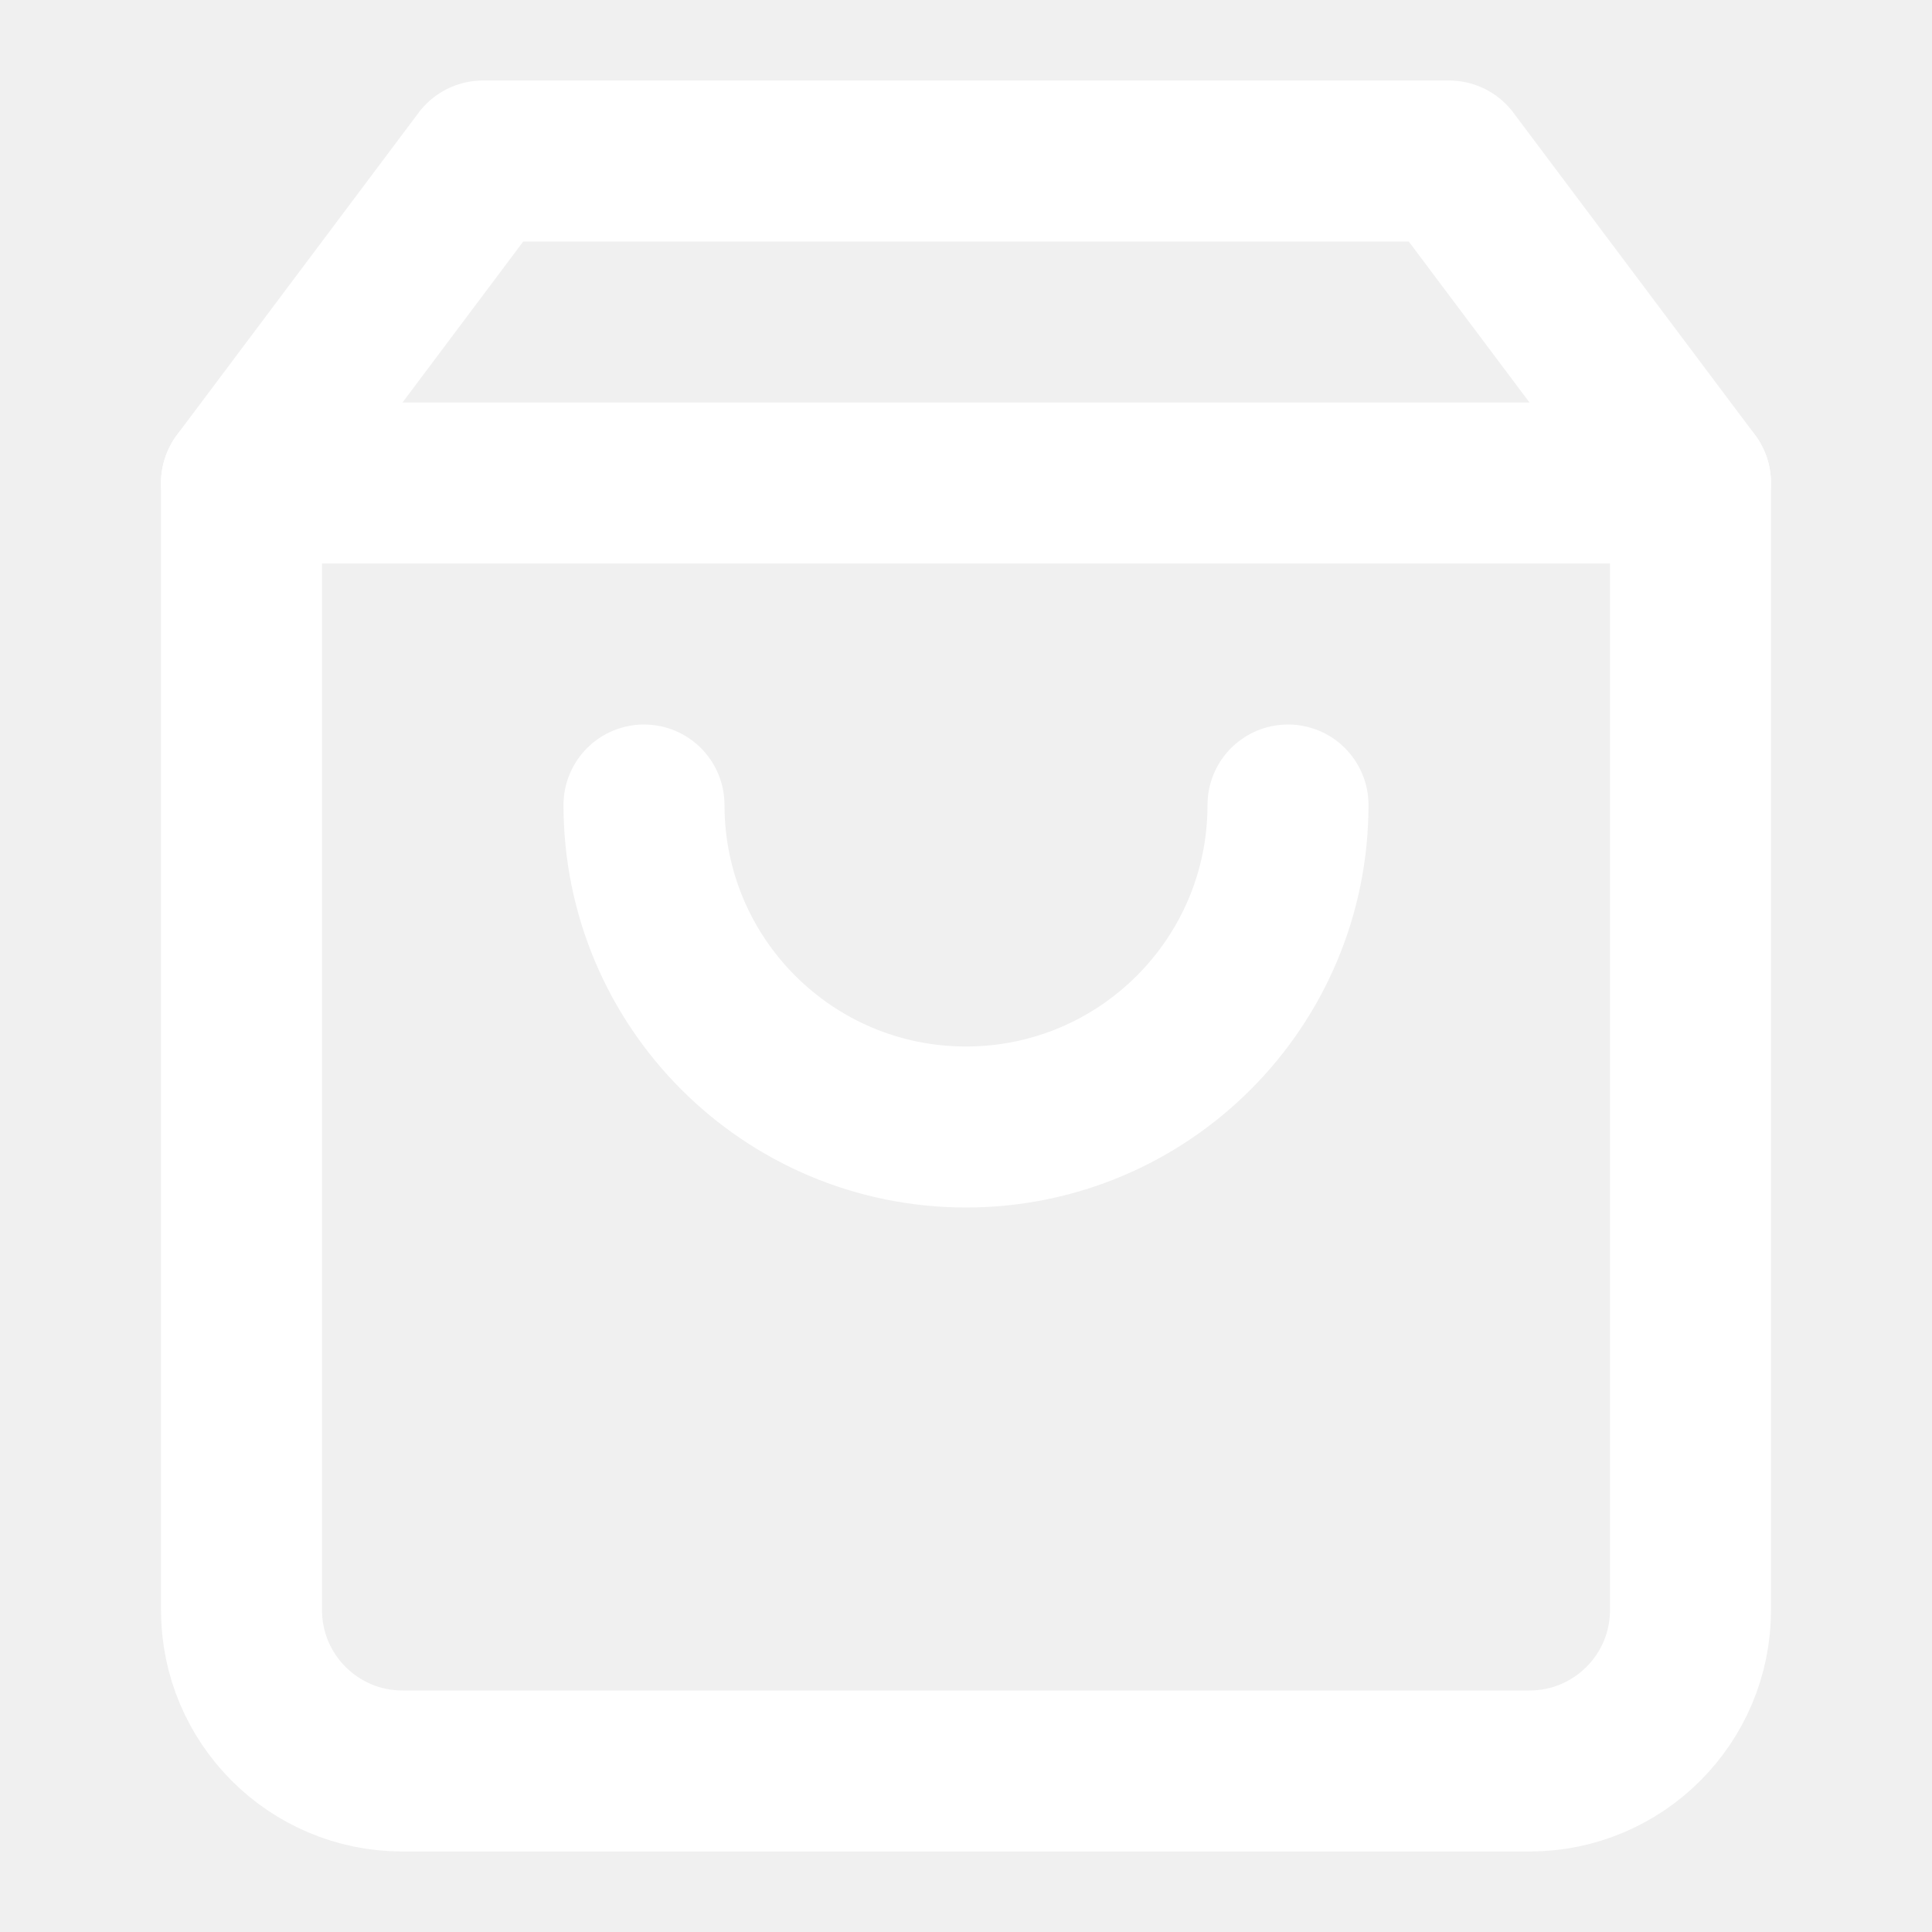
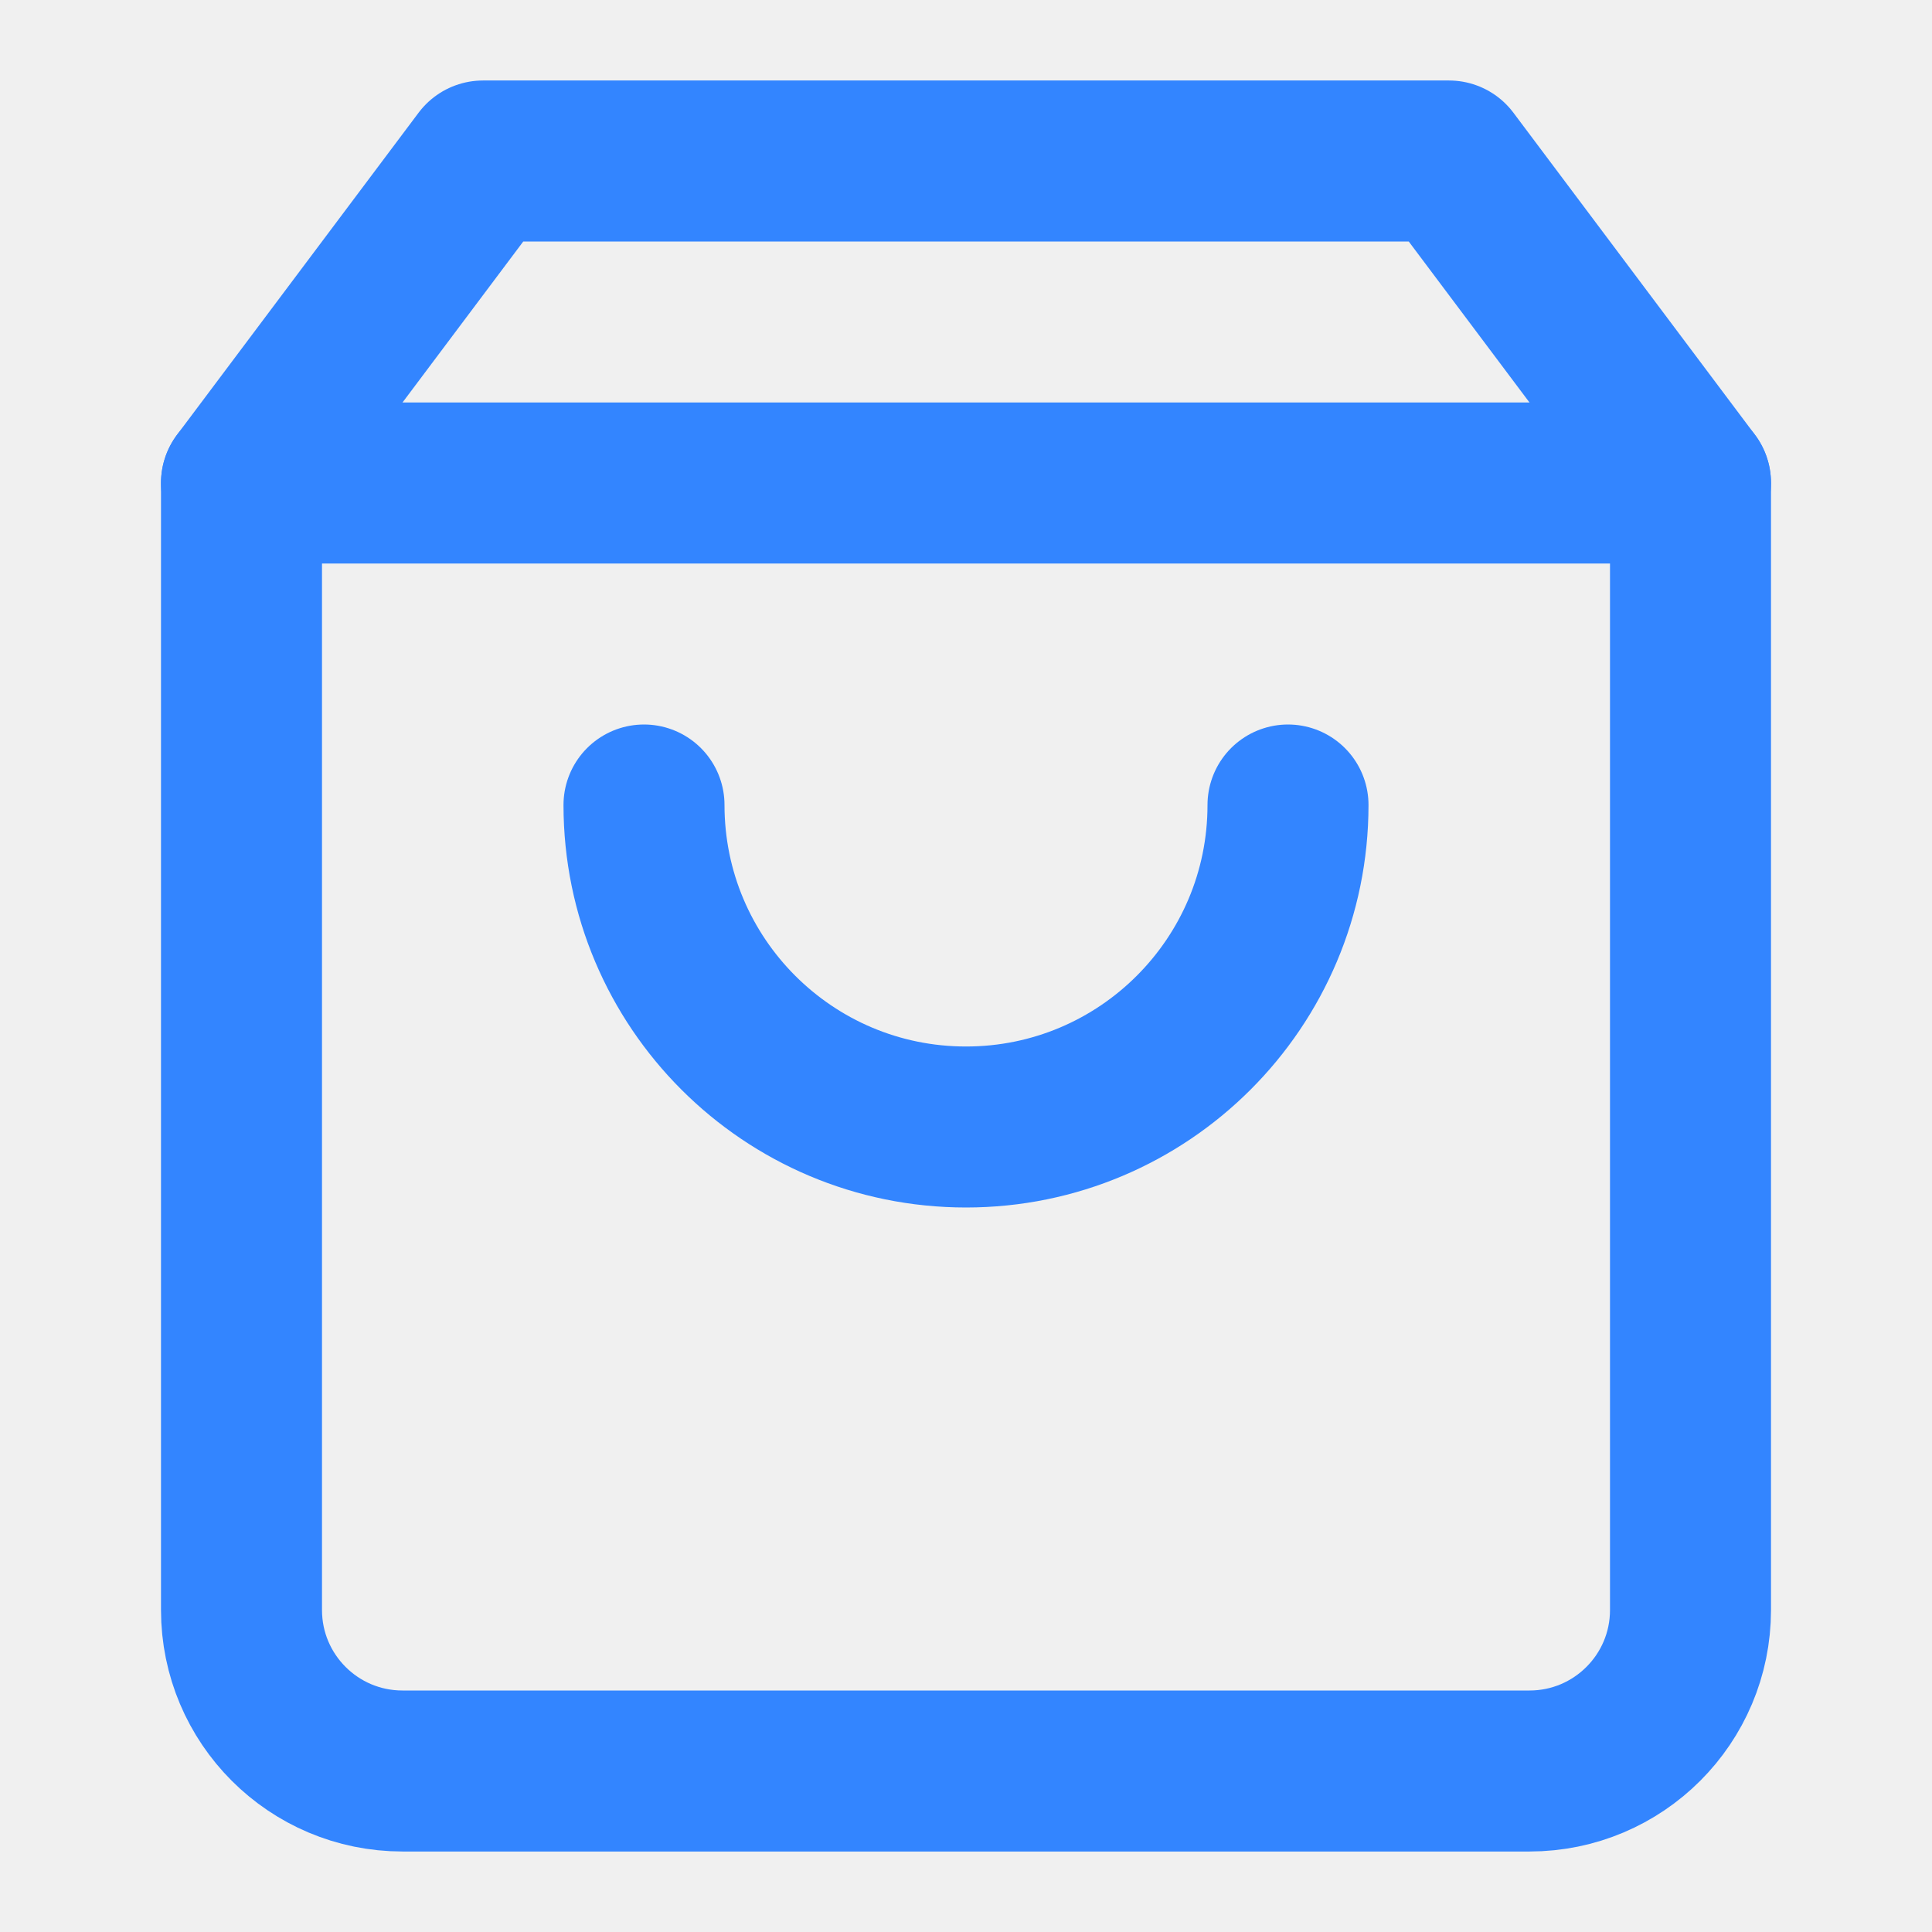
- <svg xmlns="http://www.w3.org/2000/svg" width="20" height="20" viewBox="0 0 24 24" fill="none" stroke="white" stroke-width="2" stroke-linecap="round" stroke-linejoin="round" class="feather feather-shopping-bag">
+ <svg xmlns="http://www.w3.org/2000/svg" width="20" height="20" viewBox="0 0 24 24" fill="none" stroke="hsl(216, 100%, 60%)" stroke-width="2" stroke-linecap="round" stroke-linejoin="round" class="feather feather-shopping-bag">
  <path d="M6 2L3 6v14a2 2 0 0 0 2 2h14a2 2 0 0 0 2-2V6l-3-4z" />
  <line x1="3" y1="6" x2="21" y2="6" />
  <path d="M16 10a4 4 0 0 1-8 0" />
</svg>
